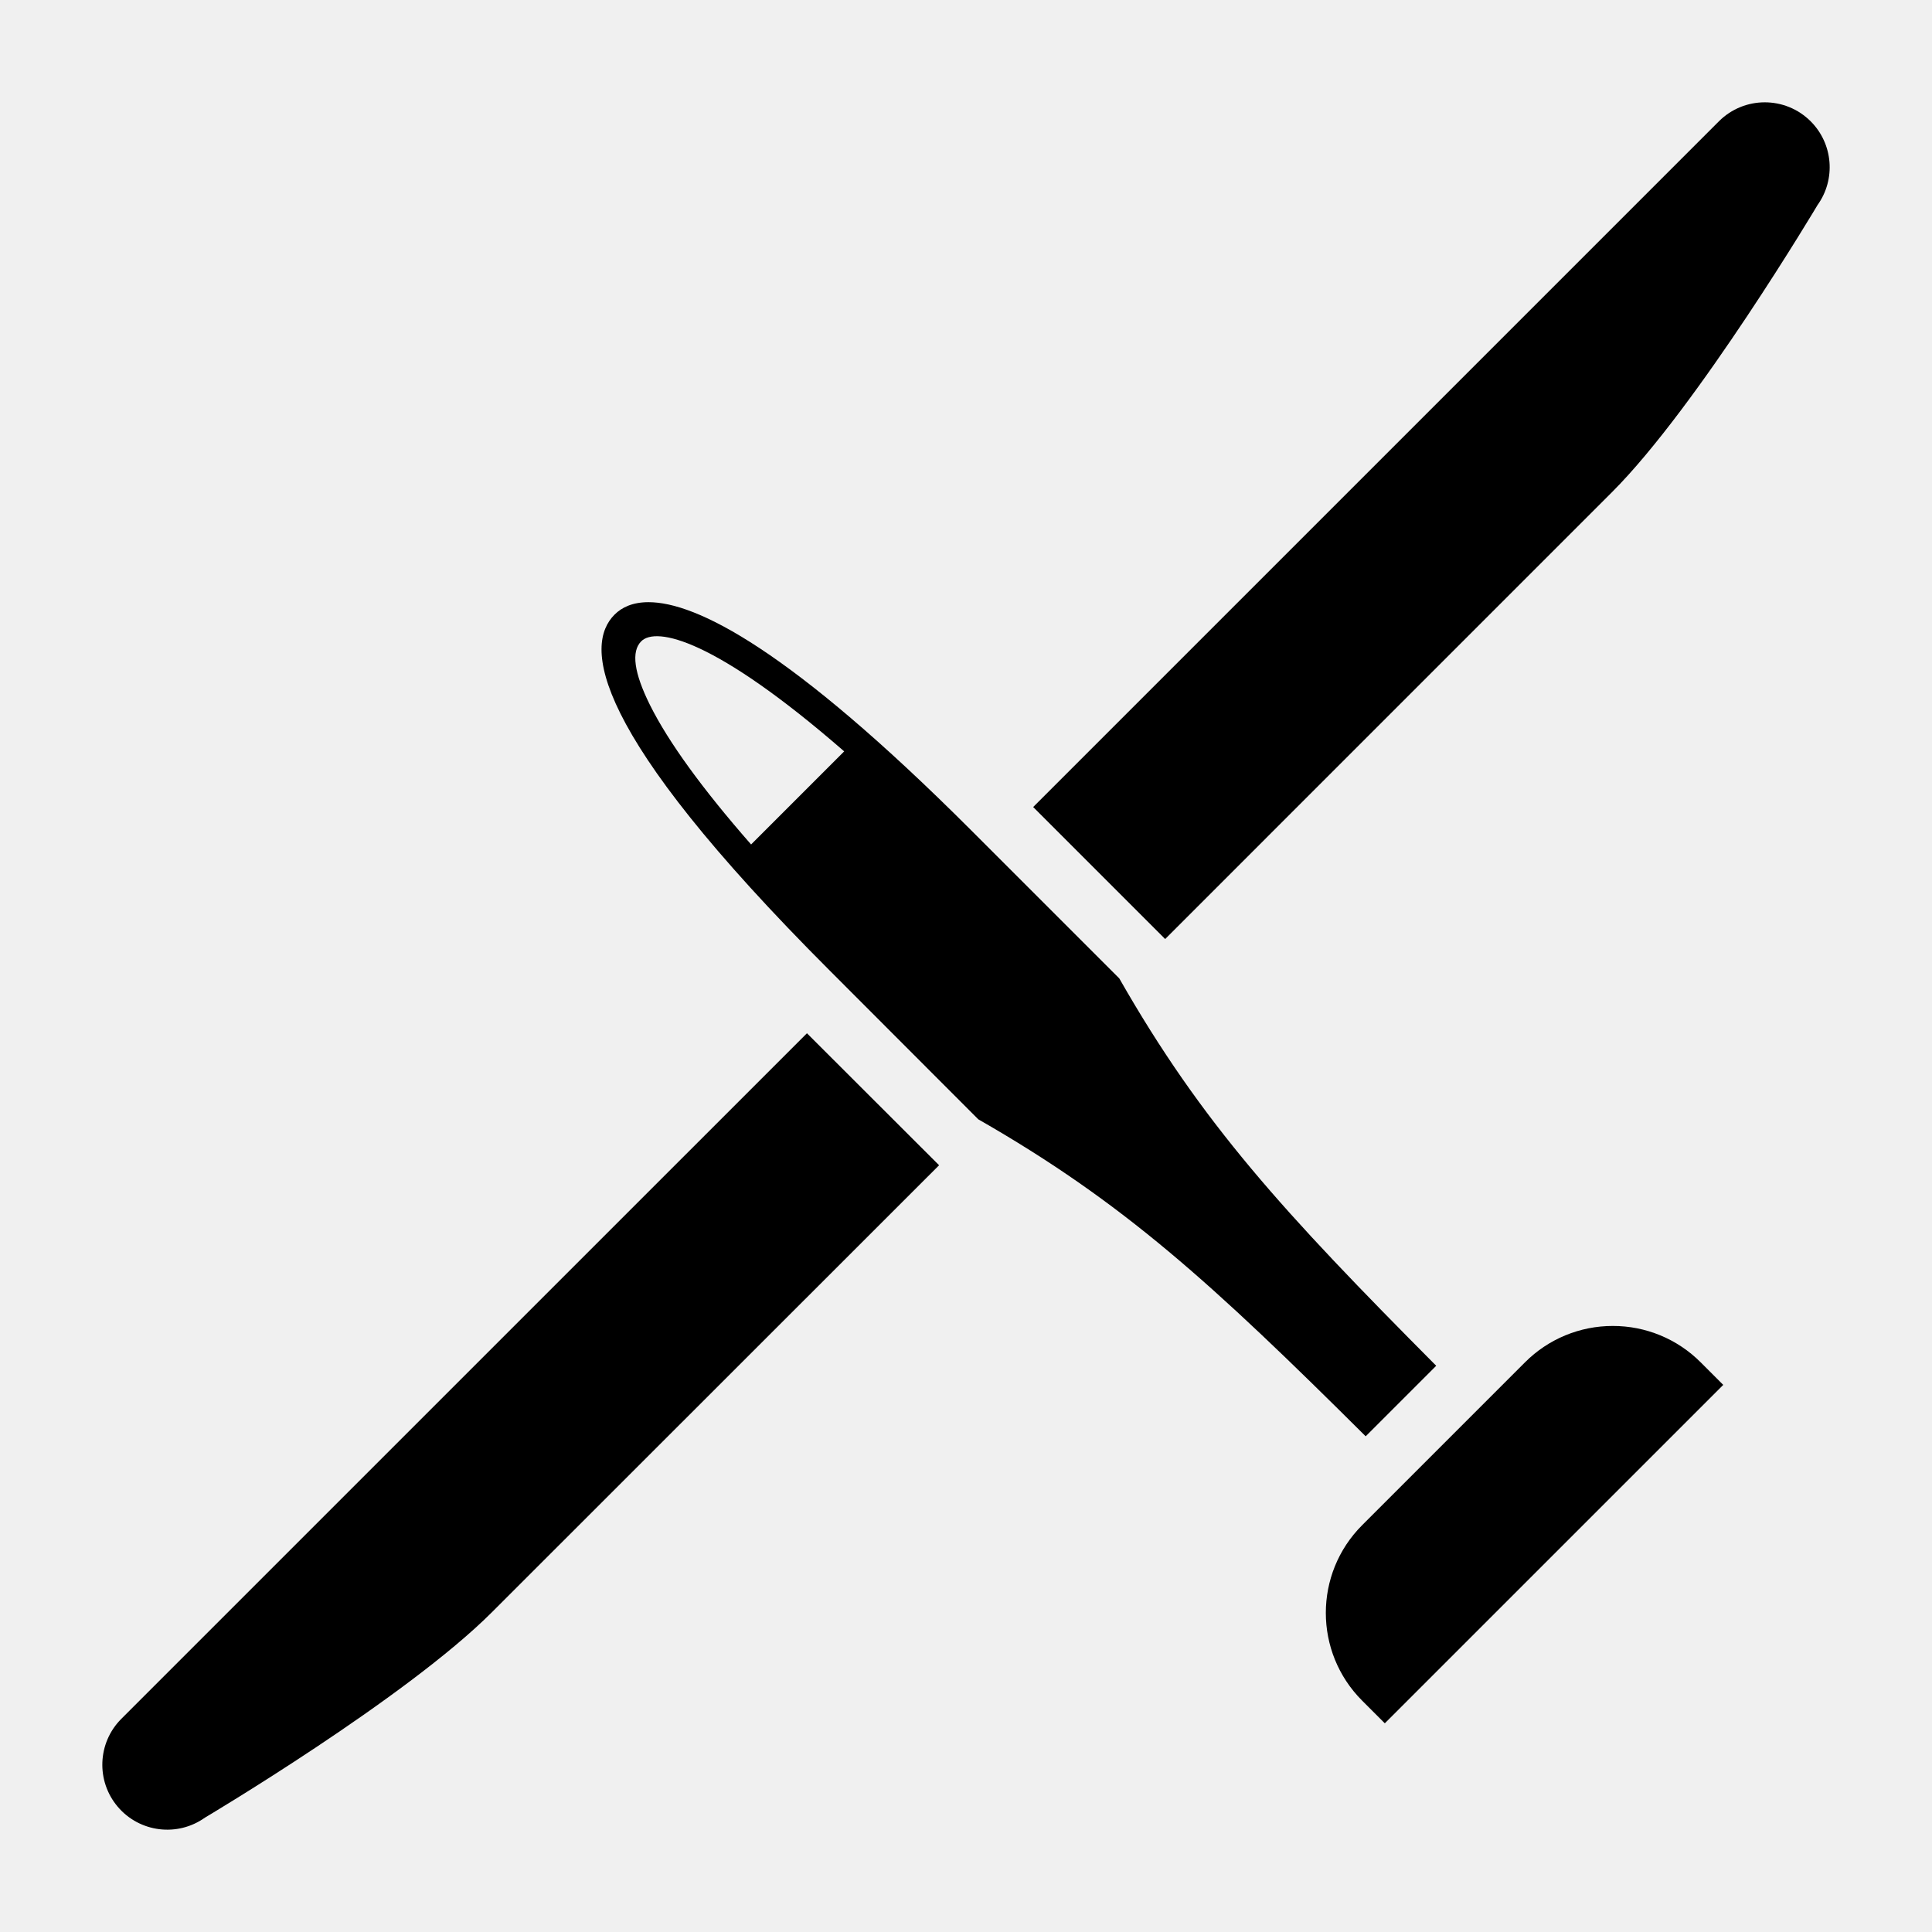
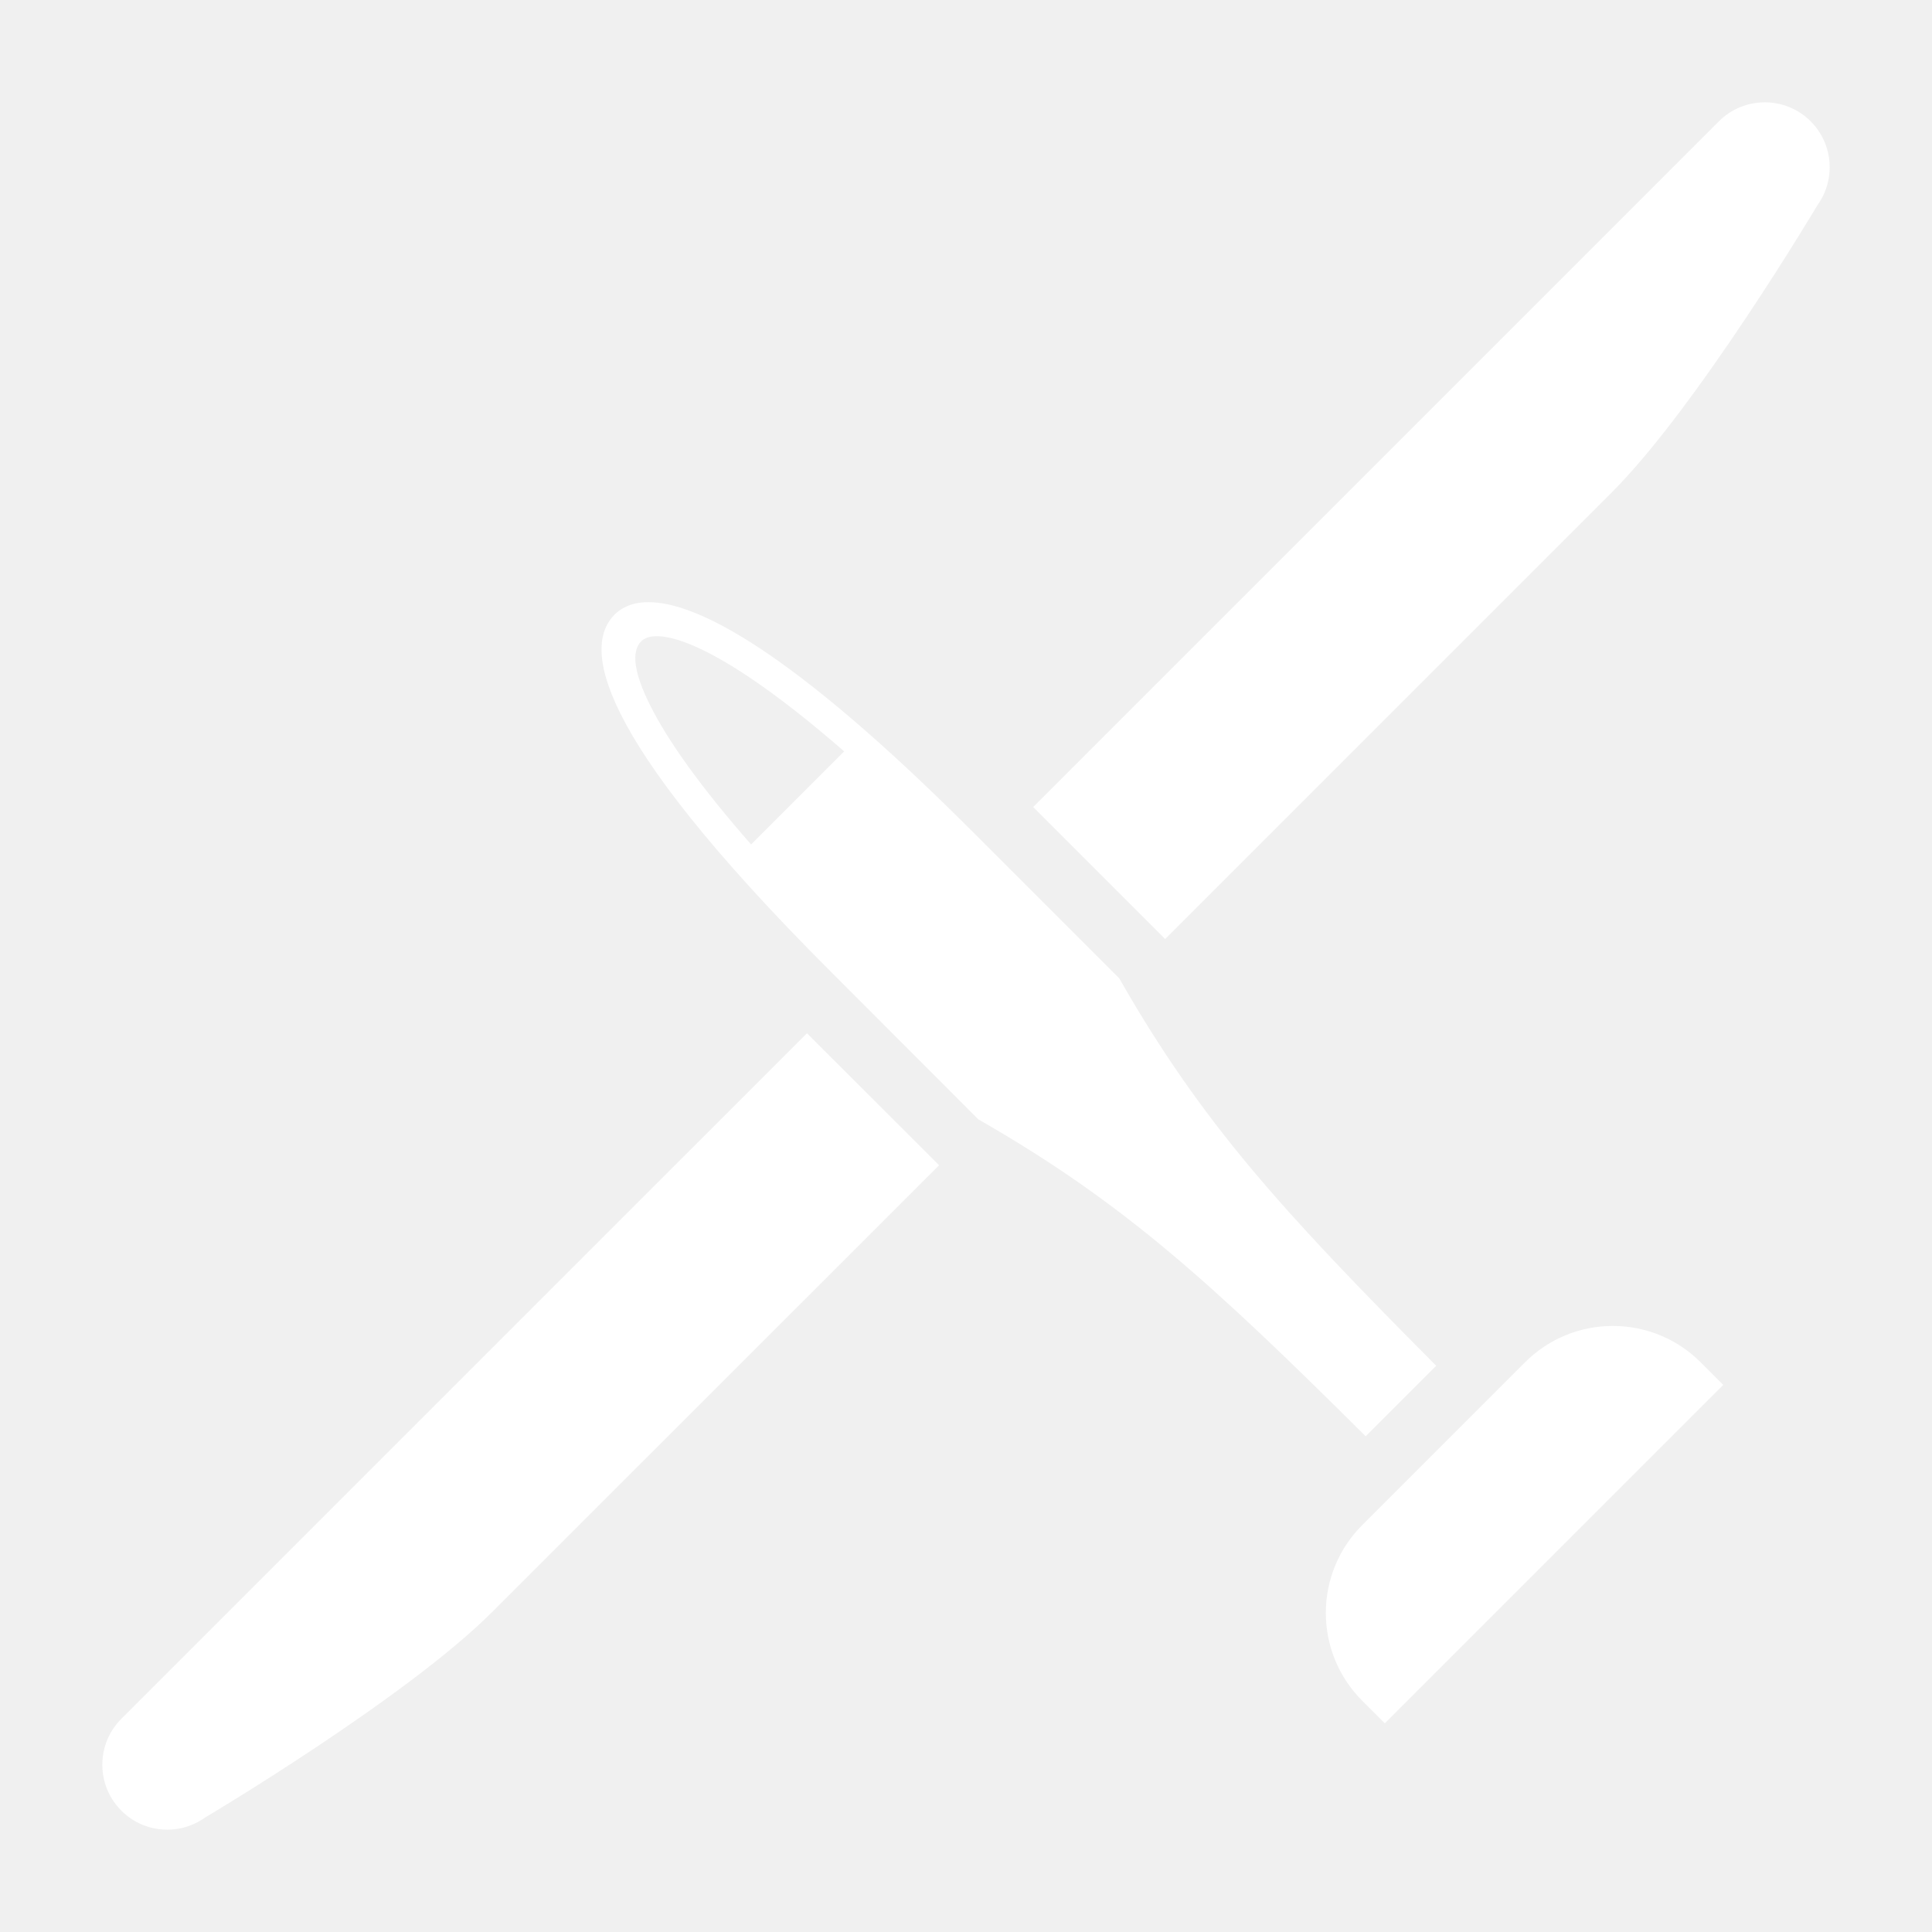
<svg xmlns="http://www.w3.org/2000/svg" width="512px" height="512px" viewBox="0 0 512 512">
-   <path fill="#000" d="M247.989 307.923l.88.88-118.47 118.42c-22.74 22.79-76.09 54.47-76.09 54.47a17.21 17.21 0 0 1-22.18-26.16l181.72-181.71zm231.86-275.77a17.21 17.21 0 0 0-24.33 0l-181.72 181.72 34.1 34.1.88.88 118.42-118.43c22.74-22.74 54.47-76.09 54.47-76.09a17.21 17.21 0 0 0-1.82-22.18zm-52.44 319.24a32.78 32.78 0 0 0-23.25 9.62l-43.17 43.17a32.89 32.89 0 0 0 0 46.51l6 6 89.69-89.68-6-6a32.78 32.78 0 0 0-23.27-9.62zm-46.8 10.55l-18.69 18.69c-40.87-40.64-64.22-62-102.66-84l-39.27-39.32c-64-64-65.14-86.41-57.12-94.44 1.91-1.91 4.76-3.29 9-3.29 12.64 0 37.47 12.43 85.46 60.41l39.29 39.29c21.95 38.47 43.37 61.8 83.99 102.66zm-156.89-162.82c-34.3-29.84-49.85-33.11-53.79-29.17-2.7 2.7-1.91 8.38 2.33 16.9 4.91 9.84 13.88 22.21 26.79 36.94z" />
+   <path fill="#FFF" d="M247.989 307.923l.88.88-118.47 118.42c-22.74 22.79-76.09 54.47-76.09 54.47a17.21 17.21 0 0 1-22.18-26.16l181.72-181.71zm231.86-275.77a17.21 17.21 0 0 0-24.33 0l-181.72 181.72 34.1 34.1.88.88 118.42-118.43c22.74-22.74 54.47-76.09 54.47-76.09a17.21 17.21 0 0 0-1.82-22.18zm-52.44 319.24a32.78 32.78 0 0 0-23.25 9.62l-43.17 43.17a32.89 32.89 0 0 0 0 46.51l6 6 89.69-89.68-6-6a32.78 32.78 0 0 0-23.27-9.62zm-46.8 10.55l-18.69 18.69c-40.87-40.64-64.22-62-102.66-84l-39.27-39.32c-64-64-65.14-86.41-57.12-94.44 1.91-1.91 4.76-3.29 9-3.29 12.64 0 37.47 12.43 85.46 60.41l39.29 39.29c21.95 38.47 43.37 61.8 83.99 102.66zm-156.89-162.82c-34.3-29.84-49.85-33.11-53.79-29.17-2.7 2.7-1.91 8.38 2.33 16.9 4.91 9.84 13.88 22.21 26.79 36.94z" />
</svg>
